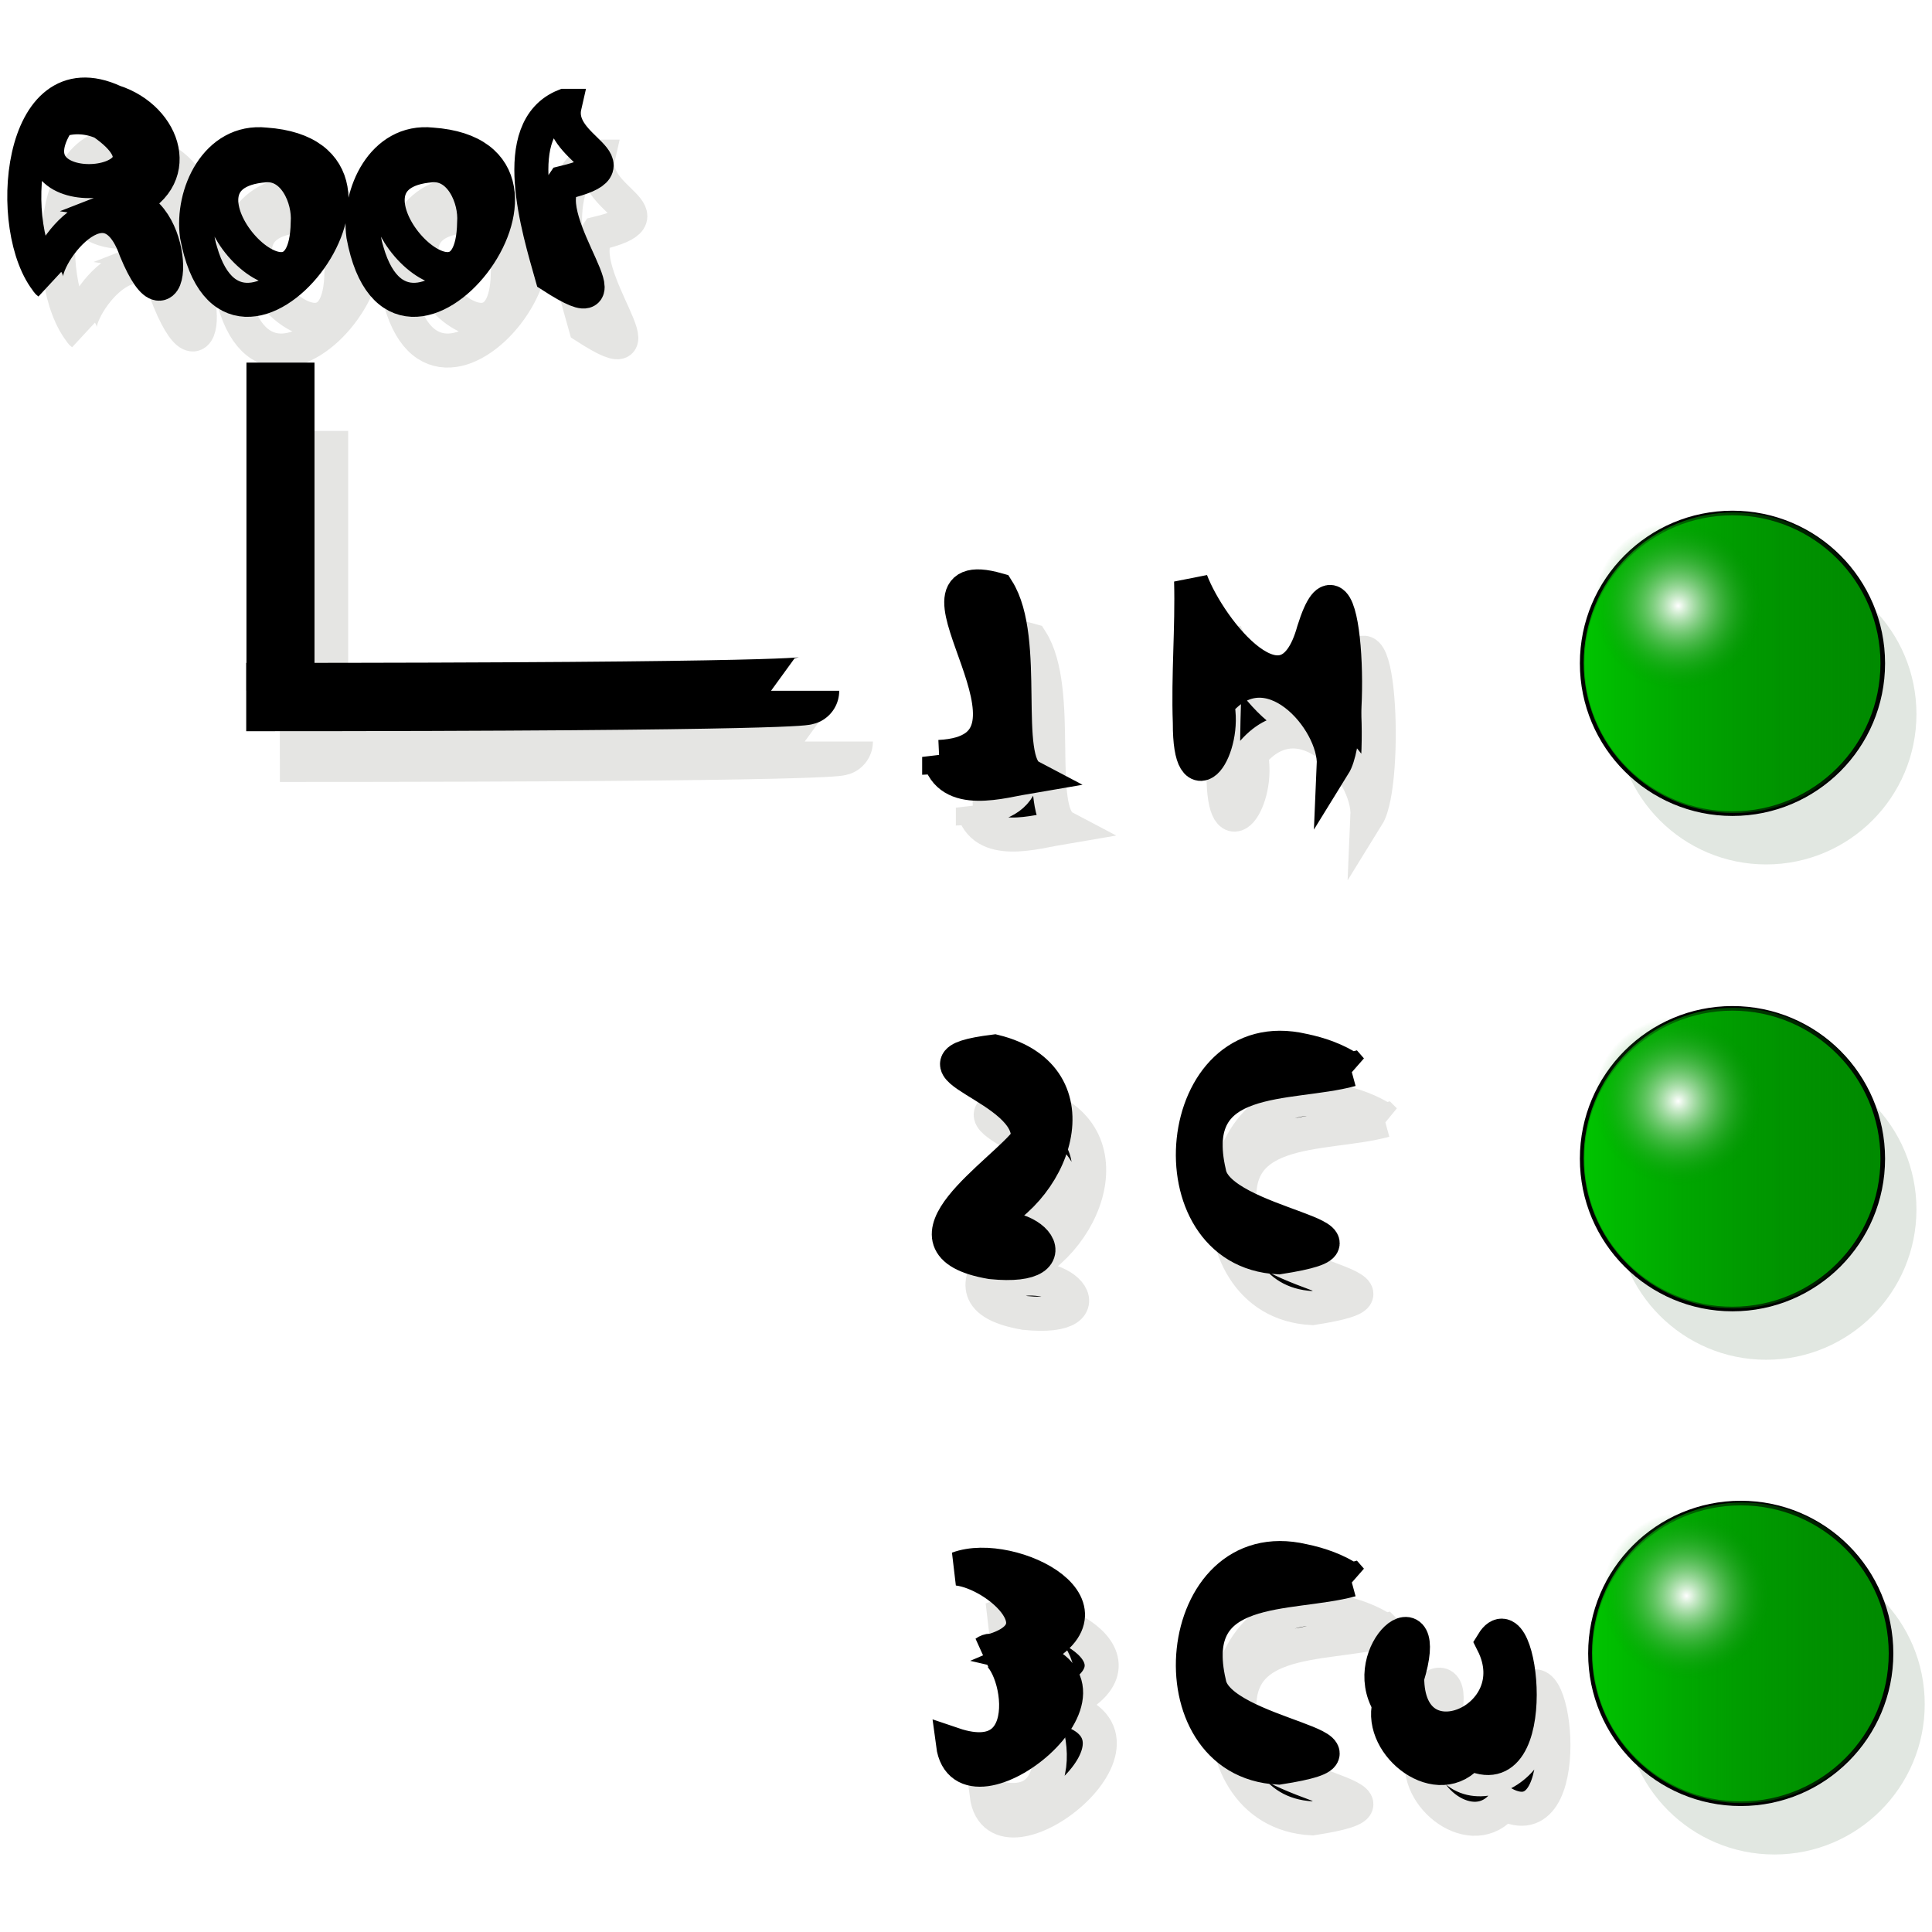
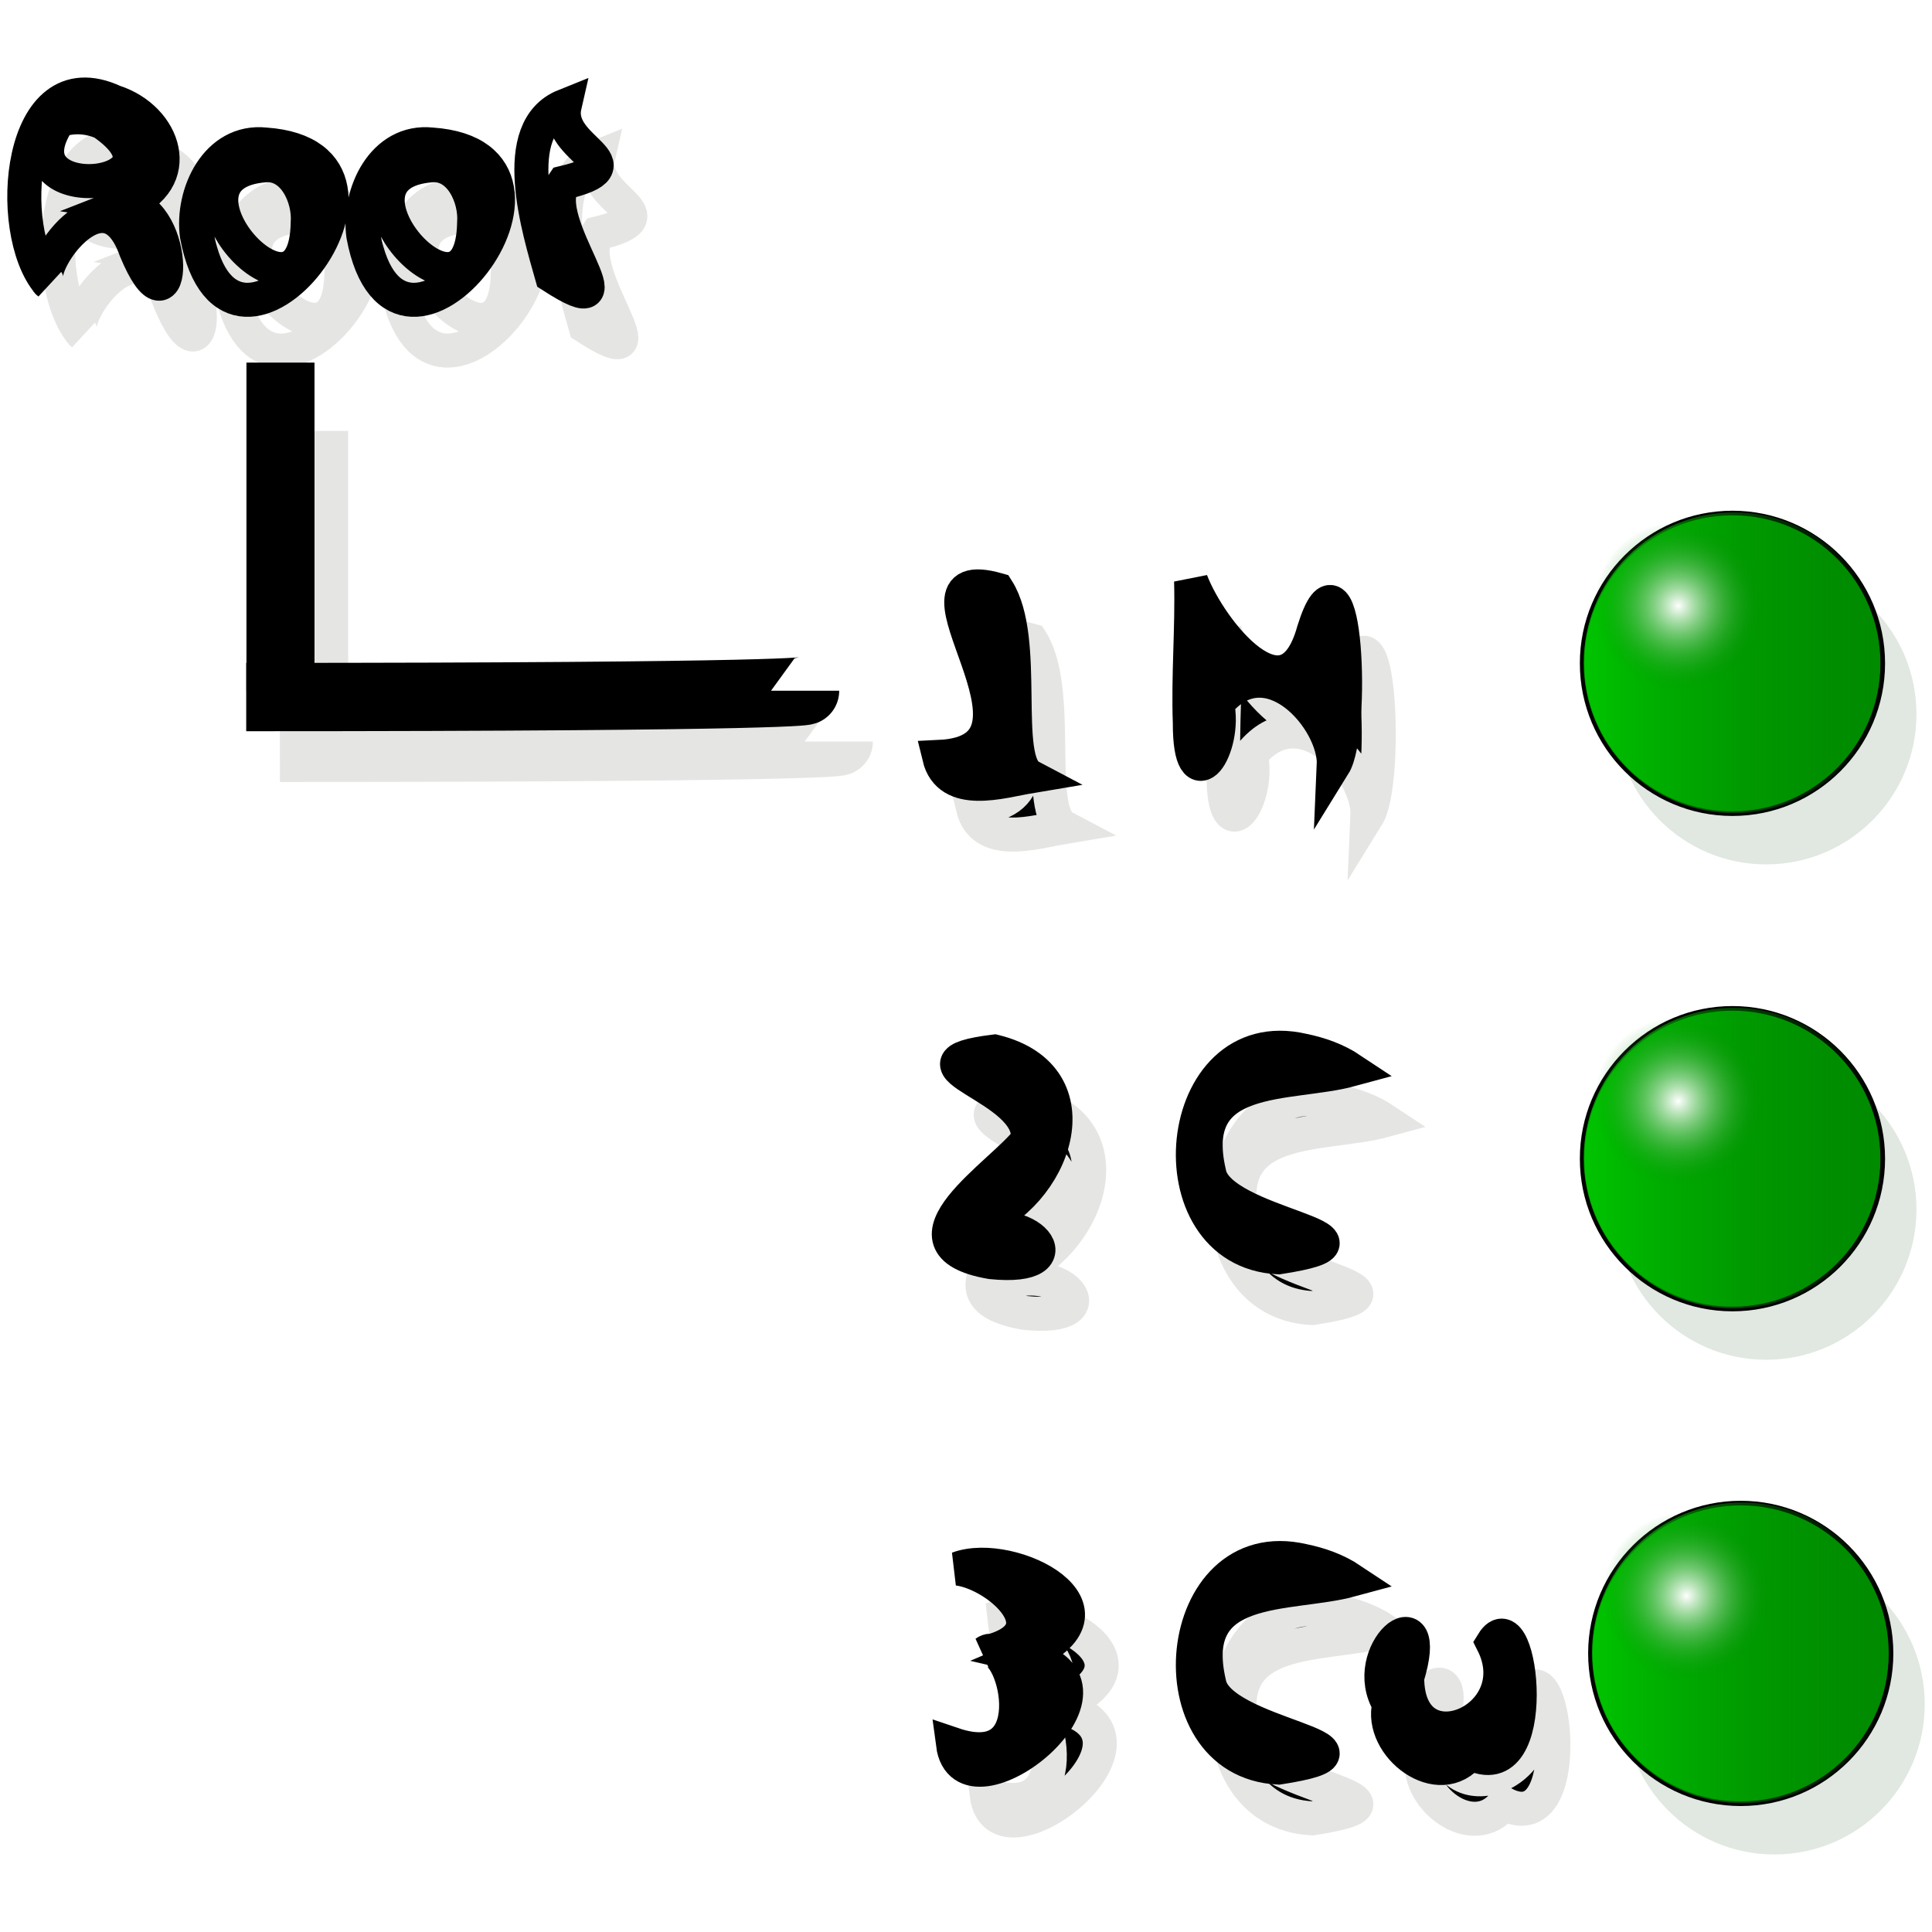
<svg xmlns="http://www.w3.org/2000/svg" xmlns:xlink="http://www.w3.org/1999/xlink" version="1.0" width="100" height="100" id="svg2">
  <defs id="defs4">
    <linearGradient id="linearGradient3461">
      <stop id="stop3463" style="stop-color:#ffffff;stop-opacity:1" offset="0" />
      <stop id="stop3465" style="stop-color:#008a00;stop-opacity:0" offset="1" />
    </linearGradient>
    <linearGradient id="linearGradient3449">
      <stop id="stop3451" style="stop-color:#00db00;stop-opacity:1" offset="0" />
      <stop id="stop3453" style="stop-color:#009d00;stop-opacity:0" offset="1" />
    </linearGradient>
    <linearGradient x1="8.663" y1="60.74" x2="30.595" y2="60.74" id="linearGradient5848" xlink:href="#linearGradient3449" gradientUnits="userSpaceOnUse" gradientTransform="matrix(0.6042521,0,0,0.6042521,66.09726,-6.471824)" />
    <radialGradient cx="15.557" cy="56.584" r="6.154" fx="15.557" fy="56.584" id="radialGradient5850" xlink:href="#linearGradient3461" gradientUnits="userSpaceOnUse" gradientTransform="matrix(0.6042521,0,0,0.6043579,66.09726,-6.47781)" />
    <linearGradient x1="8.663" y1="60.74" x2="30.595" y2="60.74" id="linearGradient5852" xlink:href="#linearGradient3449" gradientUnits="userSpaceOnUse" gradientTransform="matrix(0.6042521,0,0,0.6042521,66.09726,15.36491)" />
    <radialGradient cx="15.557" cy="56.584" r="6.154" fx="15.557" fy="56.584" id="radialGradient5854" xlink:href="#linearGradient3461" gradientUnits="userSpaceOnUse" gradientTransform="matrix(0.6042521,0,0,0.6043579,66.09726,15.35892)" />
    <linearGradient x1="8.663" y1="60.74" x2="30.595" y2="60.74" id="linearGradient5856" xlink:href="#linearGradient3449" gradientUnits="userSpaceOnUse" gradientTransform="matrix(0.6042521,0,0,0.6042521,66.46249,37.17319)" />
    <radialGradient cx="15.557" cy="56.584" r="6.154" fx="15.557" fy="56.584" id="radialGradient5858" xlink:href="#linearGradient3461" gradientUnits="userSpaceOnUse" gradientTransform="matrix(0.6042521,0,0,0.6043579,66.46249,37.16721)" />
  </defs>
  <g transform="matrix(1.174154,0,0,1.174154,-1.782435,-1.190409)" id="g5816">
-     <path d="m 86,32.493 c 6.4e-4,3.66 -2.966,6.627 -6.625,6.627 -3.66,0 -6.626,-2.967 -6.625,-6.627 -6.4e-4,-3.66 2.966,-6.627 6.625,-6.627 3.66,0 6.626,2.967 6.625,6.627 l 0,0 z" id="path3576" style="fill:#e1e7e1;fill-opacity:1;fill-rule:evenodd;stroke:none" />
-     <path d="m 86,54.329 c 6.4e-4,3.66 -2.966,6.627 -6.625,6.627 -3.66,0 -6.626,-2.967 -6.625,-6.627 -6.4e-4,-3.66 2.966,-6.627 6.625,-6.627 3.66,0 6.626,2.967 6.625,6.627 l 0,0 z" id="path5714" style="fill:#e1e7e1;fill-opacity:1;fill-rule:evenodd;stroke:none" />
-     <path d="m 86.365,76.138 c 6.4e-4,3.66 -2.966,6.627 -6.625,6.627 -3.66,0 -6.626,-2.967 -6.625,-6.627 -6.4e-4,-3.66 2.966,-6.627 6.625,-6.627 3.66,0 6.626,2.967 6.625,6.627 l 0,0 z" id="path5730" style="fill:#e1e7e1;fill-opacity:1;fill-rule:evenodd;stroke:none" />
-     <path d="m 62.565,72.895 c -2.734,0.744 -7.314,0.016 -6.257,4.556 0.399,2.352 8.67,2.849 3.057,3.721 -5.65,-0.28 -4.69,-10.461 1.081,-9.116 0.753,0.154 1.478,0.413 2.12,0.84 z m 1.682,5.484 c -1.402,-2.288 1.966,-5.017 0.79,-1.186 -0.007,4.175 5.503,1.9 3.772,-1.52 1.264,-2.055 2.237,6.558 -0.994,4.851 -1.357,1.763 -4.037,-0.326 -3.567,-2.144 z" id="path3600" style="font-size:12px;font-style:normal;font-weight:normal;fill:#000000;fill-opacity:1;stroke:#e5e5e3;stroke-width:1.5;stroke-linecap:butt;stroke-linejoin:miter;stroke-miterlimit:4;stroke-opacity:1;stroke-dasharray:none;font-family:Bitstream Vera Sans" />
-     <path d="m 8.546,12.242 c 2.442,0.367 2.159,6.175 0.443,2.033 -1.373,-3.873 -4.581,0.91 -3.851,1.441 C 3.187,13.427 3.788,5.772 8.03,7.738 10.283,8.466 11.212,11.208 8.546,12.242 z M 5.582,8.568 c -2.647,4.004 6.243,3.051 1.952,0.091 -0.608,-0.271 -1.322,-0.322 -1.952,-0.091 z m 9.117,1.969 c -5.239,0.389 1.768,8.177 1.869,2.531 0.082,-1.087 -0.586,-2.615 -1.869,-2.531 z m 0,-0.914 c 7.447,0.514 -1.518,12.047 -3.016,4.004 -0.25,-1.817 0.866,-4.236 3.016,-4.004 z m 7.336,0.914 c -5.239,0.389 1.768,8.177 1.869,2.531 0.082,-1.087 -0.586,-2.615 -1.869,-2.531 z m 0,-0.914 c 7.447,0.514 -1.518,12.047 -3.016,4.004 -0.25,-1.817 0.866,-4.236 3.016,-4.004 z m 5.859,-1.705 c -0.45,1.972 3.42,2.557 -0.042,3.388 -1.212,1.717 3.316,6.583 -0.522,4.109 -0.58,-2.06 -1.966,-6.483 0.563,-7.497 z" id="path3584" style="font-size:12px;font-style:normal;font-weight:normal;fill:none;stroke:#e5e5e3;stroke-width:1.5;stroke-linecap:butt;stroke-linejoin:miter;stroke-miterlimit:4;stroke-opacity:1;stroke-dasharray:none;font-family:Bitstream Vera Sans" />
-     <path d="m 13.857,33.979 c 24.641,0 24.641,-0.277 24.641,-0.277" id="path3588" style="fill:none;stroke:#e5e5e3;stroke-width:3.012;stroke-linecap:butt;stroke-linejoin:miter;stroke-miterlimit:4;stroke-opacity:1;stroke-dasharray:none" />
-     <path d="m 44.405,36.62 c 5.868,-0.275 -2.216,-8.726 2.567,-7.372 1.396,2.199 0.133,7.536 1.44,8.226 -1.254,0.21 -3.573,0.951 -4.007,-0.855 z" id="path3590" style="font-size:12px;font-style:normal;font-weight:normal;fill:#000000;fill-opacity:1;stroke:#e5e5e3;stroke-width:1.5;stroke-linecap:butt;stroke-linejoin:miter;stroke-miterlimit:4;stroke-opacity:1;stroke-dasharray:none;font-family:Bitstream Vera Sans" />
-     <path d="m 45.658,57.649 c 2.604,-1.132 4.963,1.64 1.042,1.242 -4.589,-0.787 0.576,-3.956 1.61,-5.395 0.279,-2.378 -6.005,-3.324 -1.468,-3.891 4.583,1.129 2.623,6.403 -0.783,7.594 l -0.401,0.45 0,0 z" id="path3592" style="font-size:12px;font-style:normal;font-weight:normal;fill:#000000;fill-opacity:1;stroke:#e5e5e3;stroke-width:1.5;stroke-linecap:butt;stroke-linejoin:miter;stroke-miterlimit:4;stroke-opacity:1;stroke-dasharray:none;font-family:Bitstream Vera Sans" />
-     <path d="m 48.19,76.253 c 5.307,1.223 -2.698,7.54 -3.177,3.891 4.305,1.463 2.64,-4.913 1.431,-4.045 3.553,-0.82 0.575,-3.479 -1.213,-3.699 2.365,-0.883 7.683,1.845 2.959,3.853 z" id="path3594" style="font-size:12px;font-style:normal;font-weight:normal;fill:#000000;fill-opacity:1;stroke:#e5e5e3;stroke-width:1.5;stroke-linecap:butt;stroke-linejoin:miter;stroke-miterlimit:4;stroke-opacity:1;stroke-dasharray:none;font-family:Bitstream Vera Sans" />
-     <path d="m 55.51,28.868 c 0.828,2.173 4.217,6.491 5.405,2.186 1.422,-4.535 1.8,4.453 0.885,5.93 0.088,-1.991 -2.91,-5.455 -5.142,-2.705 0.438,1.944 -1.216,4.395 -1.204,0.831 -0.076,-2.082 0.112,-4.158 0.056,-6.242 z" id="path3596" style="font-size:12px;font-style:normal;font-weight:normal;fill:#000000;fill-opacity:1;stroke:#e5e5e3;stroke-width:1.5;stroke-linecap:butt;stroke-linejoin:miter;stroke-miterlimit:4;stroke-opacity:1;stroke-dasharray:none;font-family:Bitstream Vera Sans" />
-     <path d="m 62.565,50.401 c -2.734,0.744 -7.314,0.016 -6.257,4.556 0.399,2.352 8.67,2.849 3.057,3.721 -5.65,-0.28 -4.69,-10.461 1.081,-9.116 0.753,0.154 1.478,0.413 2.12,0.84 z" id="path3598" style="font-size:12px;font-style:normal;font-weight:normal;fill:#000000;fill-opacity:1;stroke:#e5e5e3;stroke-width:1.5;stroke-linecap:butt;stroke-linejoin:miter;stroke-miterlimit:4;stroke-opacity:1;stroke-dasharray:none;font-family:Bitstream Vera Sans" />
-     <path d="m 84.515,30.255 c 6.65e-4,3.66 -2.966,6.627 -6.625,6.627 -3.66,0 -6.626,-2.967 -6.625,-6.627 -6.41e-4,-3.66 2.966,-6.627 6.625,-6.627 3.66,0 6.626,2.967 6.625,6.627 l 0,0 z" id="path3670" style="fill:#008a00;fill-opacity:1;fill-rule:evenodd;stroke:#000000;stroke-width:0.203px;stroke-linecap:butt;stroke-linejoin:miter;stroke-opacity:1" />
-     <path d="m 82.643,34.915 c -2.587,2.588 -6.783,2.589 -9.371,8.46e-4 -2.588,-2.588 -2.587,-6.783 8.46e-4,-9.371 2.587,-2.588 6.783,-2.589 9.371,-8.46e-4 2.588,2.588 2.587,6.783 -8.46e-4,9.371 l 0,0 z" id="path3672" style="opacity:0.717;fill:url(#linearGradient5848);fill-opacity:1;fill-rule:evenodd;stroke:none" />
-     <path d="m 79.216,27.719 c 3.6e-4,2.054 -1.665,3.719 -3.719,3.719 -2.054,0 -3.719,-1.665 -3.719,-3.719 -3.59e-4,-2.054 1.665,-3.719 3.719,-3.719 2.054,0 3.719,1.665 3.719,3.719 l 0,0 z" id="path3674" style="fill:url(#radialGradient5850);fill-opacity:1;fill-rule:evenodd;stroke:none" />
-     <path d="m 84.515,52.092 c 6.65e-4,3.66 -2.966,6.627 -6.625,6.627 -3.66,0 -6.626,-2.967 -6.625,-6.627 -6.41e-4,-3.66 2.966,-6.627 6.625,-6.627 3.66,0 6.626,2.967 6.625,6.627 l 0,0 z" id="path5718" style="fill:#008a00;fill-opacity:1;fill-rule:evenodd;stroke:#000000;stroke-width:0.203px;stroke-linecap:butt;stroke-linejoin:miter;stroke-opacity:1" />
-     <path d="m 82.643,56.752 c -2.587,2.588 -6.783,2.589 -9.371,8.45e-4 -2.588,-2.588 -2.587,-6.783 8.46e-4,-9.371 2.587,-2.588 6.783,-2.589 9.371,-8.46e-4 2.588,2.588 2.587,6.783 -8.46e-4,9.371 l 0,0 z" id="path5720" style="opacity:0.717;fill:url(#linearGradient5852);fill-opacity:1;fill-rule:evenodd;stroke:none" />
-     <path d="m 79.216,49.556 c 3.6e-4,2.054 -1.665,3.719 -3.719,3.719 -2.054,0 -3.719,-1.665 -3.719,-3.719 -3.59e-4,-2.054 1.665,-3.719 3.719,-3.719 2.054,0 3.719,1.665 3.719,3.719 l 0,0 z" id="path5722" style="fill:url(#radialGradient5854);fill-opacity:1;fill-rule:evenodd;stroke:none" />
-     <path d="m 84.88,73.9 c 6.65e-4,3.66 -2.966,6.627 -6.625,6.627 -3.66,0 -6.626,-2.967 -6.625,-6.627 -6.41e-4,-3.66 2.966,-6.627 6.625,-6.627 3.66,0 6.626,2.967 6.625,6.627 l 0,0 z" id="path5734" style="fill:#008a00;fill-opacity:1;fill-rule:evenodd;stroke:#000000;stroke-width:0.203px;stroke-linecap:butt;stroke-linejoin:miter;stroke-opacity:1" />
-     <path d="m 83.008,78.56 c -2.587,2.588 -6.783,2.589 -9.371,8.45e-4 -2.588,-2.588 -2.587,-6.783 8.46e-4,-9.371 2.587,-2.588 6.783,-2.589 9.371,-8.46e-4 2.588,2.588 2.587,6.783 -8.46e-4,9.371 l 0,0 z" id="path5736" style="opacity:0.717;fill:url(#linearGradient5856);fill-opacity:1;fill-rule:evenodd;stroke:none" />
-     <path d="m 79.581,71.364 c 3.6e-4,2.054 -1.665,3.719 -3.719,3.719 -2.054,0 -3.719,-1.665 -3.719,-3.719 -3.59e-4,-2.054 1.665,-3.719 3.719,-3.719 2.054,0 3.719,1.665 3.719,3.719 l 0,0 z" id="path5738" style="fill:url(#radialGradient5858);fill-opacity:1;fill-rule:evenodd;stroke:none" />
-     <path d="m 15.367,20.01 c 0,14.46 0,14.46 0,14.46" id="path3586" style="fill:none;stroke:#e5e5e3;stroke-width:3;stroke-linecap:butt;stroke-linejoin:miter;stroke-miterlimit:4;stroke-opacity:1;stroke-dasharray:none" />
-     <path d="m 7.061,10.004 c 2.442,0.367 2.159,6.175 0.443,2.033 C 6.131,8.164 2.923,12.948 3.653,13.479 1.702,11.189 2.303,3.535 6.545,5.501 8.798,6.229 9.727,8.97 7.061,10.004 z M 4.097,6.331 C 1.449,10.334 10.34,9.382 6.048,6.422 5.44,6.151 4.726,6.1 4.097,6.331 z m 9.117,1.969 c -5.239,0.389 1.768,8.177 1.869,2.531 0.082,-1.087 -0.586,-2.615 -1.869,-2.531 z m 0,-0.914 c 7.447,0.514 -1.518,12.047 -3.016,4.004 -0.25,-1.817 0.866,-4.236 3.016,-4.004 z m 7.336,0.914 c -5.239,0.389 1.768,8.177 1.869,2.531 0.082,-1.087 -0.586,-2.615 -1.869,-2.531 z m 0,-0.914 c 7.447,0.514 -1.518,12.047 -3.016,4.004 -0.25,-1.817 0.866,-4.236 3.016,-4.004 z M 26.409,5.68 c -0.45,1.972 3.42,2.557 -0.042,3.388 -1.212,1.717 3.316,6.583 -0.522,4.109 -0.58,-2.06 -1.966,-6.483 0.563,-7.497 z" id="text3478" style="font-size:12px;font-style:normal;font-weight:normal;fill:none;stroke:#000000;stroke-width:1.5;stroke-linecap:butt;stroke-linejoin:miter;stroke-miterlimit:4;stroke-opacity:1;stroke-dasharray:none;font-family:Bitstream Vera Sans" />
-     <path d="m 13.882,16.998 c 0,14.46 0,14.46 0,14.46" id="path3482" style="fill:none;stroke:#000000;stroke-width:3;stroke-linecap:butt;stroke-linejoin:miter;stroke-miterlimit:4;stroke-opacity:1;stroke-dasharray:none" />
-     <path d="m 12.372,31.742 c 24.641,0 24.641,-0.277 24.641,-0.277" id="path3488" style="fill:none;stroke:#000000;stroke-width:3.012;stroke-linecap:butt;stroke-linejoin:miter;stroke-miterlimit:4;stroke-opacity:1;stroke-dasharray:none" />
-     <path d="m 42.919,34.382 c 5.868,-0.275 -2.216,-8.726 2.567,-7.372 1.396,2.199 0.133,7.536 1.44,8.226 -1.254,0.21 -3.573,0.951 -4.007,-0.855 z" id="text3494" style="font-size:12px;font-style:normal;font-weight:normal;fill:#000000;fill-opacity:1;stroke:#000000;stroke-width:1.5;stroke-linecap:butt;stroke-linejoin:miter;stroke-miterlimit:4;stroke-opacity:1;stroke-dasharray:none;font-family:Bitstream Vera Sans" />
-     <path d="m 44.173,55.411 c 2.604,-1.132 4.963,1.64 1.042,1.242 -4.589,-0.787 0.576,-3.956 1.61,-5.395 0.279,-2.378 -6.005,-3.324 -1.468,-3.891 4.583,1.129 2.623,6.403 -0.783,7.594 l -0.401,0.45 0,0 z" id="text3498" style="font-size:12px;font-style:normal;font-weight:normal;fill:#000000;fill-opacity:1;stroke:#000000;stroke-width:1.5;stroke-linecap:butt;stroke-linejoin:miter;stroke-miterlimit:4;stroke-opacity:1;stroke-dasharray:none;font-family:Bitstream Vera Sans" />
-     <path d="m 46.705,74.015 c 5.307,1.223 -2.698,7.54 -3.177,3.891 4.305,1.463 2.64,-4.913 1.431,-4.045 3.553,-0.82 0.575,-3.479 -1.213,-3.699 2.365,-0.883 7.683,1.845 2.959,3.853 z" id="text3502" style="font-size:12px;font-style:normal;font-weight:normal;fill:#000000;fill-opacity:1;stroke:#000000;stroke-width:1.5;stroke-linecap:butt;stroke-linejoin:miter;stroke-miterlimit:4;stroke-opacity:1;stroke-dasharray:none;font-family:Bitstream Vera Sans" />
-     <path d="m 54.025,26.63 c 0.828,2.173 4.217,6.491 5.405,2.186 1.422,-4.535 1.8,4.453 0.885,5.93 0.088,-1.991 -2.91,-5.455 -5.142,-2.705 0.438,1.944 -1.216,4.395 -1.204,0.831 -0.076,-2.082 0.112,-4.158 0.056,-6.242 z" id="text3519" style="font-size:12px;font-style:normal;font-weight:normal;fill:#000000;fill-opacity:1;stroke:#000000;stroke-width:1.5;stroke-linecap:butt;stroke-linejoin:miter;stroke-miterlimit:4;stroke-opacity:1;stroke-dasharray:none;font-family:Bitstream Vera Sans" />
-     <path d="m 61.079,48.163 c -2.734,0.744 -7.314,0.016 -6.257,4.556 0.399,2.352 8.67,2.849 3.057,3.721 -5.65,-0.28 -4.69,-10.461 1.081,-9.116 0.753,0.154 1.478,0.413 2.12,0.84 z" id="text3523" style="font-size:12px;font-style:normal;font-weight:normal;fill:#000000;fill-opacity:1;stroke:#000000;stroke-width:1.5;stroke-linecap:butt;stroke-linejoin:miter;stroke-miterlimit:4;stroke-opacity:1;stroke-dasharray:none;font-family:Bitstream Vera Sans" />
-     <path d="m 61.079,70.658 c -2.734,0.744 -7.314,0.016 -6.257,4.556 0.399,2.352 8.67,2.849 3.057,3.721 -5.65,-0.28 -4.69,-10.461 1.081,-9.116 0.753,0.154 1.478,0.413 2.12,0.84 z m 1.682,5.484 c -1.402,-2.288 1.966,-5.017 0.79,-1.186 -0.007,4.175 5.503,1.9 3.772,-1.52 1.264,-2.055 2.237,6.558 -0.994,4.851 -1.357,1.763 -4.037,-0.326 -3.567,-2.144 z" id="text3527" style="font-size:12px;font-style:normal;font-weight:normal;fill:#000000;fill-opacity:1;stroke:#000000;stroke-width:1.5;stroke-linecap:butt;stroke-linejoin:miter;stroke-miterlimit:4;stroke-opacity:1;stroke-dasharray:none;font-family:Bitstream Vera Sans" />
+     <path d="M 86,32.493 C 86.001,36.152 83.034,39.119 79.374,39.119 C 75.715,39.119 72.748,36.152 72.749,32.493 C 72.748,28.833 75.715,25.866 79.374,25.866 C 83.034,25.866 86.001,28.833 86,32.493 L 86,32.493 z" id="path3576" style="fill:#e1e7e1;fill-opacity:1;fill-rule:evenodd;stroke:none" />
+     <path d="M 86,54.329 C 86.001,57.989 83.034,60.956 79.374,60.956 C 75.715,60.956 72.748,57.989 72.749,54.329 C 72.748,50.67 75.715,47.703 79.374,47.703 C 83.034,47.703 86.001,50.67 86,54.329 L 86,54.329 z" id="path5714" style="fill:#e1e7e1;fill-opacity:1;fill-rule:evenodd;stroke:none" />
+     <path d="M 86.365,76.138 C 86.366,79.797 83.399,82.764 79.74,82.764 C 76.08,82.764 73.114,79.797 73.114,76.138 C 73.114,72.478 76.08,69.511 79.74,69.511 C 83.399,69.511 86.366,72.478 86.365,76.138 L 86.365,76.138 z" id="path5730" style="fill:#e1e7e1;fill-opacity:1;fill-rule:evenodd;stroke:none" />
+     <path d="M 62.565,72.895 C 59.83,73.64 55.251,72.912 56.307,77.451 C 56.706,79.803 64.977,80.3 59.364,81.172 C 53.714,80.892 54.674,70.711 60.445,72.056 C 61.198,72.21 61.923,72.469 62.565,72.895 L 62.565,72.895 z M 64.246,78.38 C 62.844,76.092 66.212,73.363 65.036,77.193 C 65.029,81.368 70.539,79.093 68.808,75.673 C 70.072,73.618 71.045,82.231 67.813,80.524 C 66.456,82.287 63.776,80.197 64.246,78.38 L 64.246,78.38 z" id="path3600" style="font-size:12px;font-style:normal;font-weight:normal;fill:#000000;fill-opacity:1;stroke:#e5e5e3;stroke-width:1.5;stroke-linecap:butt;stroke-linejoin:miter;stroke-miterlimit:4;stroke-dasharray:none;stroke-opacity:1;font-family:Bitstream Vera Sans" />
+     <path d="M 8.546,12.242 C 10.989,12.609 10.705,18.417 8.989,14.275 C 7.616,10.402 4.408,15.186 5.138,15.716 C 3.187,13.427 3.788,5.772 8.03,7.738 C 10.283,8.466 11.212,11.208 8.546,12.242 z M 5.582,8.568 C 2.934,12.572 11.825,11.619 7.533,8.659 C 6.925,8.389 6.211,8.337 5.582,8.568 z M 14.699,10.537 C 9.46,10.926 16.467,18.714 16.568,13.068 C 16.65,11.981 15.982,10.453 14.699,10.537 z M 14.699,9.623 C 22.146,10.137 13.181,21.67 11.682,13.626 C 11.433,11.81 12.549,9.39 14.699,9.623 z M 22.035,10.537 C 16.796,10.926 23.803,18.714 23.904,13.068 C 23.986,11.981 23.317,10.453 22.035,10.537 z M 22.035,9.623 C 29.482,10.137 20.517,21.67 19.018,13.626 C 18.769,11.81 19.885,9.39 22.035,9.623 z M 27.894,7.918 C 27.444,9.89 31.314,10.474 27.853,11.305 C 26.641,13.022 31.168,17.889 27.331,15.414 C 26.751,13.354 25.365,8.932 27.894,7.918 L 27.894,7.918 z" id="path3584" style="font-size:12px;font-style:normal;font-weight:normal;fill:none;stroke:#e5e5e3;stroke-width:1.5;stroke-linecap:butt;stroke-linejoin:miter;stroke-miterlimit:4;stroke-dasharray:none;stroke-opacity:1;font-family:Bitstream Vera Sans" />
+     <path d="M 13.857,33.979 C 38.497,33.979 38.497,33.702 38.497,33.702" id="path3588" style="fill:none;stroke:#e5e5e3;stroke-width:3.012;stroke-linecap:butt;stroke-linejoin:miter;stroke-miterlimit:4;stroke-dasharray:none;stroke-opacity:1" />
+     <path d="M 44.405,36.62 C 50.272,36.345 42.188,27.893 46.972,29.248 C 48.368,31.447 47.105,36.784 48.412,37.475 C 47.157,37.685 44.838,38.425 44.405,36.62 z" id="path3590" style="font-size:12px;font-style:normal;font-weight:normal;fill:#000000;fill-opacity:1;stroke:#e5e5e3;stroke-width:1.5;stroke-linecap:butt;stroke-linejoin:miter;stroke-miterlimit:4;stroke-dasharray:none;stroke-opacity:1;font-family:Bitstream Vera Sans" />
+     <path d="M 45.658,57.649 C 48.262,56.517 50.621,59.289 46.7,58.891 C 42.111,58.103 47.277,54.935 48.311,53.495 C 48.589,51.117 42.305,50.172 46.843,49.604 C 51.425,50.733 49.465,56.007 46.059,57.198 L 45.658,57.649 L 45.658,57.649 L 45.658,57.649 z" id="path3592" style="font-size:12px;font-style:normal;font-weight:normal;fill:#000000;fill-opacity:1;stroke:#e5e5e3;stroke-width:1.5;stroke-linecap:butt;stroke-linejoin:miter;stroke-miterlimit:4;stroke-dasharray:none;stroke-opacity:1;font-family:Bitstream Vera Sans" />
+     <path d="M 48.19,76.253 C 53.497,77.476 45.492,83.793 45.013,80.144 C 49.318,81.607 47.653,75.231 46.444,76.099 C 49.997,75.279 47.019,72.62 45.231,72.4 C 47.596,71.517 52.914,74.244 48.19,76.253 z" id="path3594" style="font-size:12px;font-style:normal;font-weight:normal;fill:#000000;fill-opacity:1;stroke:#e5e5e3;stroke-width:1.5;stroke-linecap:butt;stroke-linejoin:miter;stroke-miterlimit:4;stroke-dasharray:none;stroke-opacity:1;font-family:Bitstream Vera Sans" />
+     <path d="M 55.51,28.868 C 56.338,31.041 59.727,35.359 60.915,31.054 C 62.337,26.519 62.715,35.507 61.8,36.984 C 61.888,34.992 58.89,31.529 56.658,34.278 C 57.096,36.222 55.442,38.673 55.454,35.109 C 55.378,33.027 55.566,30.951 55.51,28.868 L 55.51,28.868 z" id="path3596" style="font-size:12px;font-style:normal;font-weight:normal;fill:#000000;fill-opacity:1;stroke:#e5e5e3;stroke-width:1.5;stroke-linecap:butt;stroke-linejoin:miter;stroke-miterlimit:4;stroke-dasharray:none;stroke-opacity:1;font-family:Bitstream Vera Sans" />
+     <path d="M 62.565,50.401 C 59.83,51.145 55.251,50.417 56.307,54.956 C 56.706,57.308 64.977,57.805 59.364,58.677 C 53.714,58.397 54.674,48.216 60.445,49.561 C 61.198,49.715 61.923,49.974 62.565,50.401 z" id="path3598" style="font-size:12px;font-style:normal;font-weight:normal;fill:#000000;fill-opacity:1;stroke:#e5e5e3;stroke-width:1.5;stroke-linecap:butt;stroke-linejoin:miter;stroke-miterlimit:4;stroke-dasharray:none;stroke-opacity:1;font-family:Bitstream Vera Sans" />
+     <path d="M 84.515,30.255 C 84.516,33.915 81.549,36.882 77.889,36.882 C 74.23,36.882 71.263,33.915 71.264,30.255 C 71.263,26.596 74.23,23.629 77.889,23.629 C 81.549,23.629 84.516,26.596 84.515,30.255 L 84.515,30.255 L 84.515,30.255 z" id="path3670" style="fill:#008a00;fill-opacity:1;fill-rule:evenodd;stroke:#000000;stroke-width:0.203px;stroke-linecap:butt;stroke-linejoin:miter;stroke-opacity:1" />
+     <path d="M 82.643,34.915 C 80.056,37.504 75.86,37.504 73.272,34.916 C 70.685,32.329 70.685,28.133 73.273,25.546 C 75.861,22.958 80.056,22.957 82.644,25.545 C 85.232,28.133 85.231,32.328 82.643,34.915 L 82.643,34.915 z" id="path3672" style="opacity:0.717;fill:url(#linearGradient5848);fill-opacity:1;fill-rule:evenodd;stroke:none" />
+     <path d="M 79.216,27.719 C 79.216,29.773 77.551,31.438 75.497,31.438 C 73.443,31.438 71.778,29.773 71.779,27.719 C 71.778,25.665 73.443,24 75.497,24 C 77.551,24 79.216,25.665 79.216,27.719 L 79.216,27.719 z" id="path3674" style="fill:url(#radialGradient5850);fill-opacity:1;fill-rule:evenodd;stroke:none" />
+     <path d="M 84.515,52.092 C 84.516,55.751 81.549,58.719 77.889,58.719 C 74.23,58.719 71.263,55.751 71.264,52.092 C 71.263,48.432 74.23,45.465 77.889,45.465 C 81.549,45.465 84.516,48.432 84.515,52.092 L 84.515,52.092 z" id="path5718" style="fill:#008a00;fill-opacity:1;fill-rule:evenodd;stroke:#000000;stroke-width:0.203px;stroke-linecap:butt;stroke-linejoin:miter;stroke-opacity:1" />
+     <path d="M 82.643,56.752 C 80.056,59.34 75.86,59.341 73.272,56.753 C 70.685,54.165 70.685,49.97 73.273,47.382 C 75.861,44.794 80.056,44.794 82.644,47.382 C 85.232,49.969 85.231,54.165 82.643,56.752 L 82.643,56.752 z" id="path5720" style="opacity:0.717;fill:url(#linearGradient5852);fill-opacity:1;fill-rule:evenodd;stroke:none" />
+     <path d="M 79.216,49.556 C 79.216,51.61 77.551,53.275 75.497,53.275 C 73.443,53.275 71.778,51.61 71.779,49.556 C 71.778,47.502 73.443,45.836 75.497,45.836 C 77.551,45.836 79.216,47.502 79.216,49.556 L 79.216,49.556 z" id="path5722" style="fill:url(#radialGradient5854);fill-opacity:1;fill-rule:evenodd;stroke:none" />
+     <path d="M 84.88,73.9 C 84.881,77.56 81.914,80.527 78.255,80.527 C 74.595,80.527 71.629,77.56 71.629,73.9 C 71.629,70.241 74.595,67.274 78.255,67.274 C 81.914,67.274 84.881,70.241 84.88,73.9 L 84.88,73.9 z" id="path5734" style="fill:#008a00;fill-opacity:1;fill-rule:evenodd;stroke:#000000;stroke-width:0.203px;stroke-linecap:butt;stroke-linejoin:miter;stroke-opacity:1" />
+     <path d="M 83.008,78.56 C 80.421,81.149 76.225,81.149 73.638,78.561 C 71.05,75.974 71.05,71.778 73.638,69.191 C 76.226,66.603 80.421,66.602 83.009,69.19 C 85.597,71.778 85.596,75.973 83.008,78.56 L 83.008,78.56 z" id="path5736" style="opacity:0.717;fill:url(#linearGradient5856);fill-opacity:1;fill-rule:evenodd;stroke:none" />
+     <path d="M 79.581,71.364 C 79.582,73.418 77.917,75.083 75.863,75.083 C 73.809,75.083 72.143,73.418 72.144,71.364 C 72.143,69.31 73.809,67.645 75.863,67.645 C 77.917,67.645 79.582,69.31 79.581,71.364 L 79.581,71.364 z" id="path5738" style="fill:url(#radialGradient5858);fill-opacity:1;fill-rule:evenodd;stroke:none" />
+     <path d="M 15.367,20.01 C 15.367,34.471 15.367,34.471 15.367,34.471" id="path3586" style="fill:none;stroke:#e5e5e3;stroke-width:3;stroke-linecap:butt;stroke-linejoin:miter;stroke-miterlimit:4;stroke-dasharray:none;stroke-opacity:1" />
+     <path d="M 7.061,10.004 C 9.504,10.372 9.22,16.179 7.504,12.038 C 6.131,8.164 2.923,12.948 3.653,13.479 C 1.702,11.189 2.303,3.535 6.545,5.501 C 8.798,6.229 9.727,8.97 7.061,10.004 z M 4.097,6.331 C 1.449,10.334 10.34,9.382 6.048,6.422 C 5.44,6.151 4.726,6.1 4.097,6.331 z M 13.214,8.299 C 7.975,8.688 14.982,16.476 15.083,10.831 C 15.165,9.744 14.496,8.216 13.214,8.299 L 13.214,8.299 z M 13.214,7.385 C 20.661,7.899 11.696,19.432 10.197,11.389 C 9.948,9.572 11.064,7.153 13.214,7.385 L 13.214,7.385 z M 20.55,8.299 C 15.311,8.688 22.318,16.476 22.419,10.831 C 22.501,9.744 21.832,8.216 20.55,8.299 z M 20.55,7.385 C 27.997,7.899 19.032,19.432 17.533,11.389 C 17.284,9.572 18.399,7.153 20.55,7.385 L 20.55,7.385 z M 26.409,5.68 C 25.959,7.653 29.829,8.237 26.368,9.068 C 25.156,10.785 29.683,15.651 25.846,13.177 C 25.266,11.116 23.88,6.694 26.409,5.68 L 26.409,5.68 z" id="text3478" style="font-size:12px;font-style:normal;font-weight:normal;fill:none;stroke:#000000;stroke-width:1.5;stroke-linecap:butt;stroke-linejoin:miter;stroke-miterlimit:4;stroke-dasharray:none;stroke-opacity:1;font-family:Bitstream Vera Sans" />
+     <path d="M 13.882,16.998 C 13.882,31.458 13.882,31.458 13.882,31.458" id="path3482" style="fill:none;stroke:#000000;stroke-width:3;stroke-linecap:butt;stroke-linejoin:miter;stroke-miterlimit:4;stroke-dasharray:none;stroke-opacity:1" />
+     <path d="M 12.372,31.742 C 37.012,31.742 37.012,31.464 37.012,31.464" id="path3488" style="fill:none;stroke:#000000;stroke-width:3.012;stroke-linecap:butt;stroke-linejoin:miter;stroke-miterlimit:4;stroke-dasharray:none;stroke-opacity:1" />
+     <path d="M 42.919,34.382 C 48.787,34.107 40.703,25.656 45.487,27.011 C 46.883,29.21 45.62,34.546 46.927,35.237 C 45.672,35.447 43.353,36.188 42.919,34.382 L 42.919,34.382 z" id="text3494" style="font-size:12px;font-style:normal;font-weight:normal;fill:#000000;fill-opacity:1;stroke:#000000;stroke-width:1.5;stroke-linecap:butt;stroke-linejoin:miter;stroke-miterlimit:4;stroke-dasharray:none;stroke-opacity:1;font-family:Bitstream Vera Sans" />
+     <path d="M 44.173,55.411 C 46.777,54.279 49.136,57.051 45.215,56.653 C 40.626,55.866 45.792,52.697 46.826,51.258 C 47.104,48.88 40.82,47.934 45.358,47.367 C 49.94,48.496 47.98,53.769 44.574,54.961 L 44.173,55.411 L 44.173,55.411 L 44.173,55.411 z" id="text3498" style="font-size:12px;font-style:normal;font-weight:normal;fill:#000000;fill-opacity:1;stroke:#000000;stroke-width:1.5;stroke-linecap:butt;stroke-linejoin:miter;stroke-miterlimit:4;stroke-dasharray:none;stroke-opacity:1;font-family:Bitstream Vera Sans" />
+     <path d="M 46.705,74.015 C 52.012,75.239 44.007,81.556 43.528,77.907 C 47.833,79.369 46.168,72.993 44.959,73.862 C 48.512,73.042 45.534,70.383 43.746,70.162 C 46.111,69.279 51.429,72.007 46.705,74.015 z" id="text3502" style="font-size:12px;font-style:normal;font-weight:normal;fill:#000000;fill-opacity:1;stroke:#000000;stroke-width:1.5;stroke-linecap:butt;stroke-linejoin:miter;stroke-miterlimit:4;stroke-dasharray:none;stroke-opacity:1;font-family:Bitstream Vera Sans" />
+     <path d="M 54.025,26.63 C 54.853,28.804 58.242,33.121 59.43,28.817 C 60.852,24.282 61.23,33.27 60.315,34.746 C 60.403,32.755 57.404,29.291 55.173,32.041 C 55.611,33.985 53.957,36.436 53.969,32.872 C 53.893,30.79 54.081,28.713 54.025,26.63 L 54.025,26.63 z" id="text3519" style="font-size:12px;font-style:normal;font-weight:normal;fill:#000000;fill-opacity:1;stroke:#000000;stroke-width:1.5;stroke-linecap:butt;stroke-linejoin:miter;stroke-miterlimit:4;stroke-dasharray:none;stroke-opacity:1;font-family:Bitstream Vera Sans" />
+     <path d="M 61.079,48.163 C 58.345,48.907 53.766,48.179 54.822,52.719 C 55.221,55.071 63.492,55.568 57.879,56.44 C 52.229,56.16 53.189,45.979 58.96,47.323 C 59.712,47.477 60.438,47.736 61.079,48.163 L 61.079,48.163 z" id="text3523" style="font-size:12px;font-style:normal;font-weight:normal;fill:#000000;fill-opacity:1;stroke:#000000;stroke-width:1.5;stroke-linecap:butt;stroke-linejoin:miter;stroke-miterlimit:4;stroke-dasharray:none;stroke-opacity:1;font-family:Bitstream Vera Sans" />
+     <path d="M 61.079,70.658 C 58.345,71.402 53.766,70.674 54.822,75.214 C 55.221,77.566 63.492,78.062 57.879,78.934 C 52.229,78.655 53.189,68.474 58.96,69.818 C 59.712,69.972 60.438,70.231 61.079,70.658 z M 62.761,76.142 C 61.359,73.854 64.727,71.125 63.551,74.956 C 63.544,79.131 69.054,76.856 67.322,73.435 C 68.587,71.381 69.56,79.994 66.328,78.286 C 64.971,80.049 62.291,77.96 62.761,76.142 L 62.761,76.142 z" id="text3527" style="font-size:12px;font-style:normal;font-weight:normal;fill:#000000;fill-opacity:1;stroke:#000000;stroke-width:1.5;stroke-linecap:butt;stroke-linejoin:miter;stroke-miterlimit:4;stroke-dasharray:none;stroke-opacity:1;font-family:Bitstream Vera Sans" />
  </g>
</svg>
